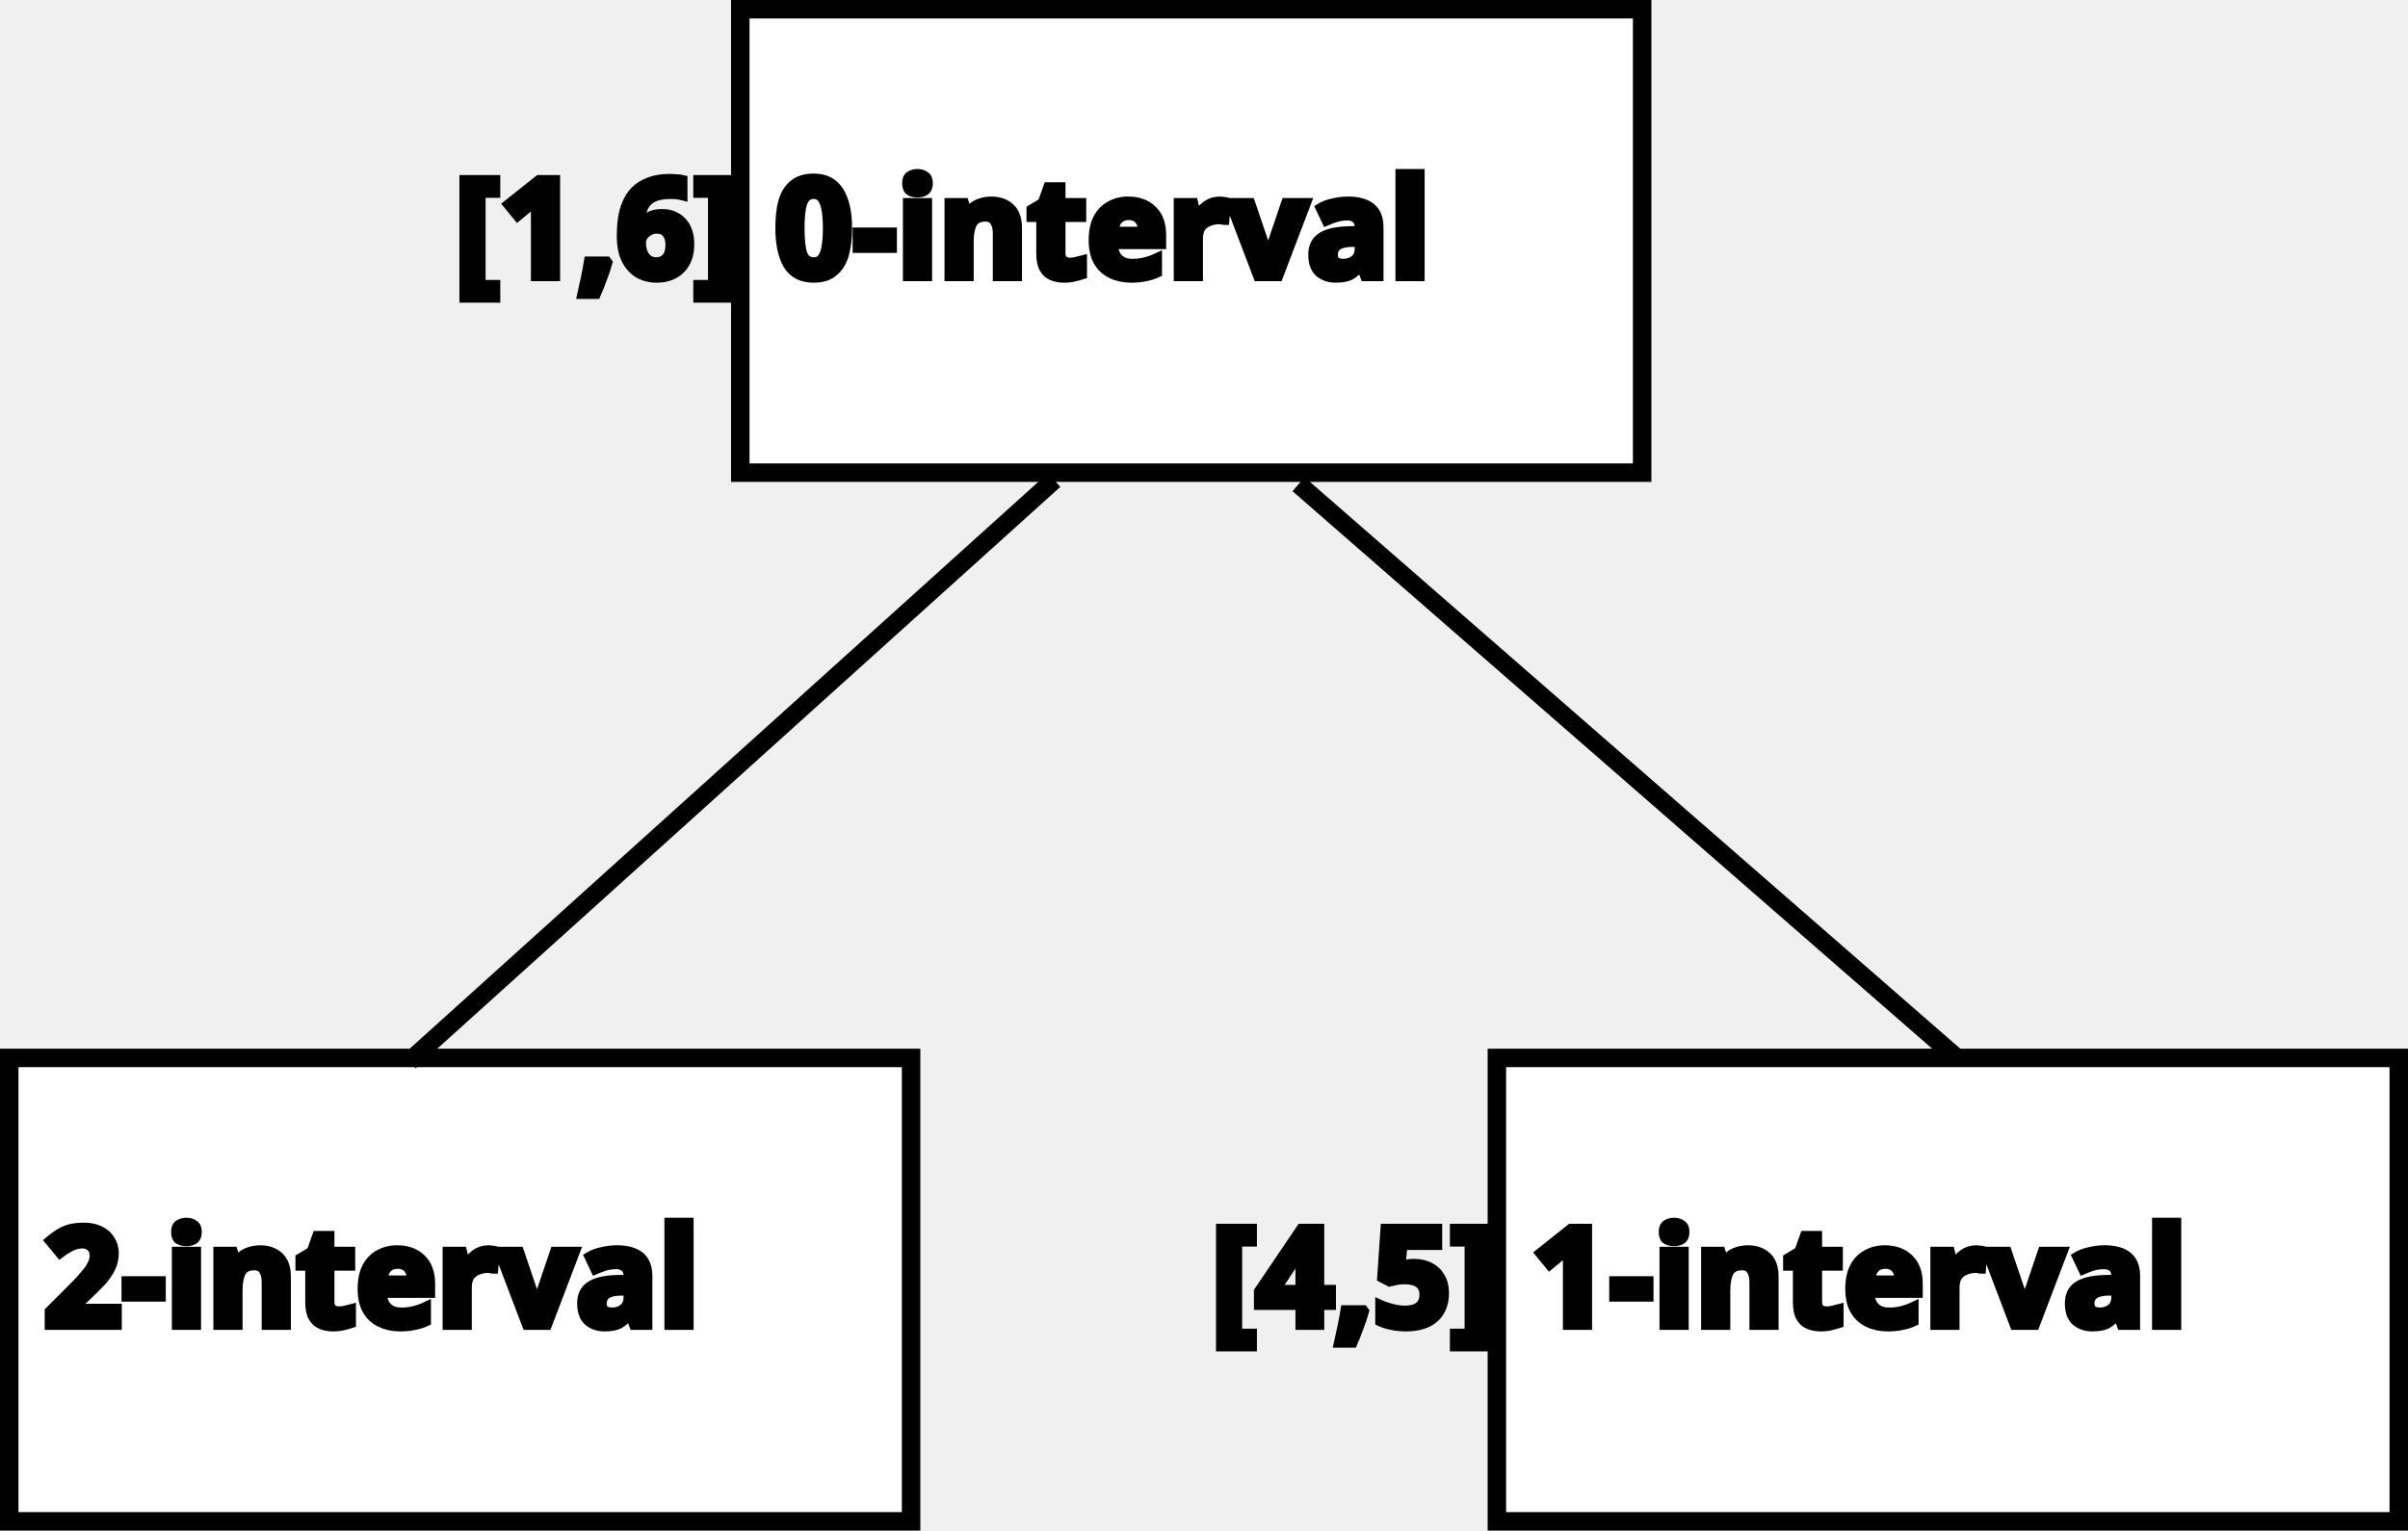
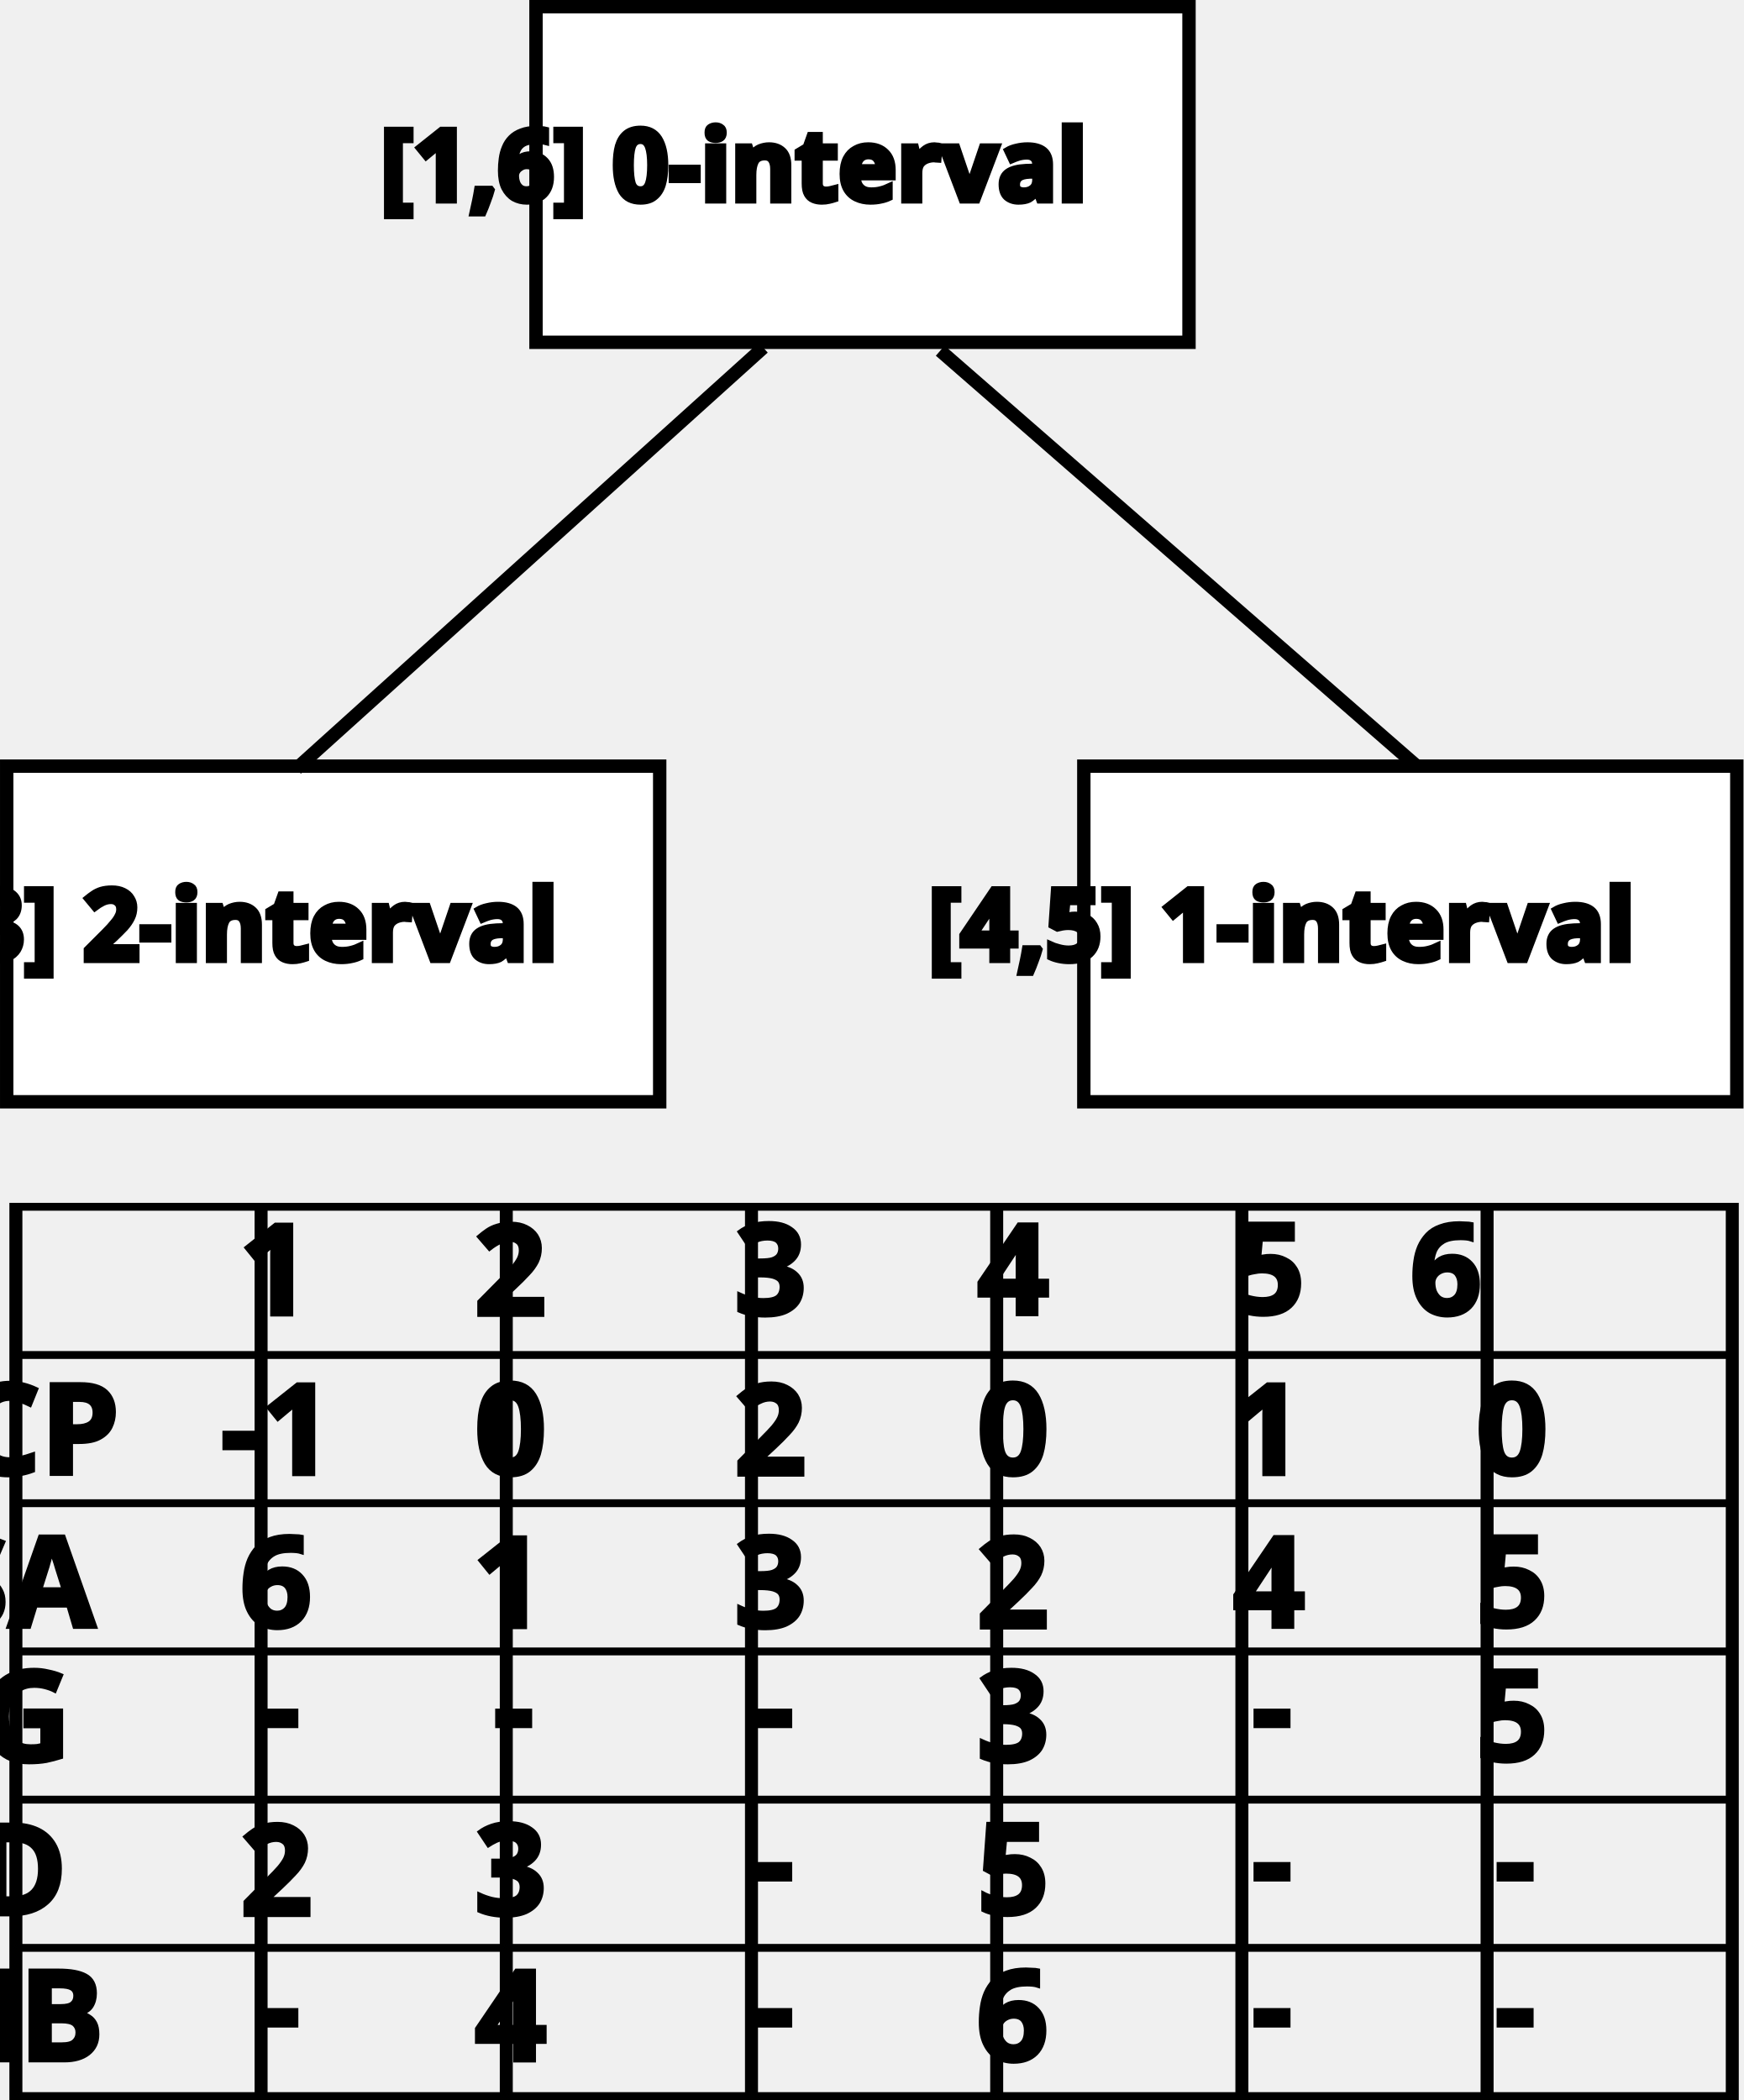
- <svg xmlns="http://www.w3.org/2000/svg" width="99.706mm" height="63.395mm" viewBox="0 0 99.706 63.395" version="1.1" id="svg1">
-   <defs id="defs1" />
-   <g id="layer1" transform="translate(-40.81076,-32.29375)">
-     <rect style="fill:#ffffff;fill-opacity:1;stroke:#000000;stroke-width:0.765;stroke-dasharray:none;stroke-opacity:1" id="rect2-8" width="37.343" height="19.195" x="71.463" y="32.676" />
-     <rect style="fill:#ffffff;fill-opacity:1;stroke:#000000;stroke-width:0.765;stroke-dasharray:none;stroke-opacity:1" id="rect2" width="37.343" height="19.195" x="41.193" y="76.112" />
-     <text xml:space="preserve" style="font-weight:bold;font-size:5.644px;line-height:1;font-family:Calibri;-inkscape-font-specification:'Calibri, Bold';text-align:end;writing-mode:lr-tb;direction:ltr;text-anchor:end;fill:#000000;fill-opacity:1;stroke:#000000;stroke-width:0.365;stroke-dasharray:none;stroke-opacity:1" x="77.129" y="87.193" id="text3-1">
-       <tspan id="tspan3-1" style="font-size:5.644px;fill:#000000;fill-opacity:1;stroke-width:0.365;stroke-dasharray:none" x="77.129" y="87.193">[2,3] 2-interval</tspan>
-     </text>
-     <rect style="fill:#ffffff;fill-opacity:1;stroke:#000000;stroke-width:0.765;stroke-dasharray:none;stroke-opacity:1" id="rect2-5" width="37.343" height="19.195" x="102.791" y="76.112" />
-     <text xml:space="preserve" style="font-weight:bold;font-size:5.644px;line-height:1;font-family:Calibri;-inkscape-font-specification:'Calibri, Bold';text-align:end;writing-mode:lr-tb;direction:ltr;text-anchor:end;fill:#000000;fill-opacity:1;stroke:#000000;stroke-width:0.365;stroke-dasharray:none;stroke-opacity:1" x="138.726" y="87.193" id="text3-6">
-       <tspan id="tspan3-14" style="font-size:5.644px;fill:#000000;fill-opacity:1;stroke-width:0.365;stroke-dasharray:none" x="138.726" y="87.193">[4,5] 1-interval</tspan>
-     </text>
-     <path style="fill:#ffffff;fill-opacity:1;stroke:#000000;stroke-width:0.765;stroke-dasharray:none;stroke-opacity:1" d="M 84.458,52.176 57.76,76.257 Z" id="path2" />
-     <path style="fill:#ffffff;fill-opacity:1;stroke:#000000;stroke-width:0.765;stroke-dasharray:none;stroke-opacity:1" d="M 94.579,52.35 121.801,76.082 Z" id="path3" />
-     <text xml:space="preserve" style="font-weight:bold;font-size:5.644px;line-height:1;font-family:Calibri;-inkscape-font-specification:'Calibri, Bold';text-align:end;writing-mode:lr-tb;direction:ltr;text-anchor:end;fill:#000000;fill-opacity:1;stroke:#000000;stroke-width:0.365;stroke-dasharray:none;stroke-opacity:1" x="107.399" y="43.758" id="text3">
-       <tspan id="tspan3" style="font-size:5.644px;fill:#000000;fill-opacity:1;stroke-width:0.365;stroke-dasharray:none" x="107.399" y="43.758">[1,6] 0-interval</tspan>
-     </text>
+ <svg xmlns="http://www.w3.org/2000/svg" width="99.706mm" height="120.103mm" viewBox="0 0 99.706 120.103" version="1.1" id="svg1">
+   <defs id="defs1">
+     <rect x="59.043" y="425.325" width="46.669" height="49.497" id="rect3" />
+     <rect x="59.043" y="258.094" width="39.244" height="175.009" id="rect1" />
+   </defs>
+   <rect style="fill:#ffffff;fill-opacity:1;stroke:#000000;stroke-width:0.765;stroke-dasharray:none;stroke-opacity:1" id="rect2-8" width="37.343" height="19.195" x="30.652" y="0.382" />
+   <rect style="fill:#ffffff;fill-opacity:1;stroke:#000000;stroke-width:0.765;stroke-dasharray:none;stroke-opacity:1" id="rect2" width="37.343" height="19.195" x="0.383" y="43.818" />
+   <text xml:space="preserve" style="font-weight:bold;font-size:5.644px;line-height:1;font-family:Calibri;-inkscape-font-specification:'Calibri, Bold';text-align:end;writing-mode:lr-tb;direction:ltr;text-anchor:end;fill:#000000;fill-opacity:1;stroke:#000000;stroke-width:0.365;stroke-dasharray:none;stroke-opacity:1" x="36.318" y="54.9" id="text3-1">
+     <tspan id="tspan3-1" style="font-size:5.644px;fill:#000000;fill-opacity:1;stroke-width:0.365;stroke-dasharray:none" x="36.318" y="54.9">[2,3] 2-interval</tspan>
+   </text>
+   <rect style="fill:#ffffff;fill-opacity:1;stroke:#000000;stroke-width:0.765;stroke-dasharray:none;stroke-opacity:1" id="rect2-5" width="37.343" height="19.195" x="61.98" y="43.818" />
+   <text xml:space="preserve" style="font-weight:bold;font-size:5.644px;line-height:1;font-family:Calibri;-inkscape-font-specification:'Calibri, Bold';text-align:end;writing-mode:lr-tb;direction:ltr;text-anchor:end;fill:#000000;fill-opacity:1;stroke:#000000;stroke-width:0.365;stroke-dasharray:none;stroke-opacity:1" x="97.916" y="54.9" id="text3-6">
+     <tspan id="tspan3-14" style="font-size:5.644px;fill:#000000;fill-opacity:1;stroke-width:0.365;stroke-dasharray:none" x="97.916" y="54.9">[4,5] 1-interval</tspan>
+   </text>
+   <path style="fill:#ffffff;fill-opacity:1;stroke:#000000;stroke-width:0.765;stroke-dasharray:none;stroke-opacity:1" d="M 43.648,19.882 16.949,43.963 Z" id="path2" />
+   <path style="fill:#ffffff;fill-opacity:1;stroke:#000000;stroke-width:0.765;stroke-dasharray:none;stroke-opacity:1" d="M 53.769,20.056 80.991,43.789 Z" id="path3" />
+   <text xml:space="preserve" style="font-weight:bold;font-size:5.644px;line-height:1;font-family:Calibri;-inkscape-font-specification:'Calibri, Bold';text-align:end;writing-mode:lr-tb;direction:ltr;text-anchor:end;fill:#000000;fill-opacity:1;stroke:#000000;stroke-width:0.365;stroke-dasharray:none;stroke-opacity:1" x="66.588" y="11.464" id="text3">
+     <tspan id="tspan3" style="font-size:5.644px;fill:#000000;fill-opacity:1;stroke-width:0.365;stroke-dasharray:none" x="66.588" y="11.464">[1,6] 0-interval</tspan>
+   </text>
+   <g transform="matrix(2.804428,0,0,1.695351,0.9086222,69.01818)" id="g12">
+     <g id="g6">
+       <path style="fill:none;stroke:#000000;stroke-width:0.265" d="M 5,0 V 30" id="path1" />
+       <path style="fill:none;stroke:#000000;stroke-width:0.265" d="M 10,0 V 30" id="path2-5" />
+       <path style="fill:none;stroke:#000000;stroke-width:0.265" d="M 15,0 V 30" id="path3-1" />
+       <path style="fill:none;stroke:#000000;stroke-width:0.265" d="M 20,0 V 30" id="path4" />
+       <path style="fill:none;stroke:#000000;stroke-width:0.265" d="M 25,0 V 30" id="path5" />
+       <path style="fill:none;stroke:#000000;stroke-width:0.265" d="M 30,0 V 30" id="path6" />
+     </g>
+     <g id="g11">
+       <path style="fill:none;stroke:#000000;stroke-width:0.265" d="M 0,5 H 35" id="path7" />
+       <path style="fill:none;stroke:#000000;stroke-width:0.265" d="M 0,10 H 35" id="path8" />
+       <path style="fill:none;stroke:#000000;stroke-width:0.265" d="M 0,15 H 35" id="path9" />
+       <path style="fill:none;stroke:#000000;stroke-width:0.265" d="M 0,20 H 35" id="path10" />
+       <path style="fill:none;stroke:#000000;stroke-width:0.265" d="M 0,25 H 35" id="path11" />
+     </g>
+     <rect x="0" y="0" width="35" height="30" style="fill:none;stroke:#000000;stroke-width:0.265" id="rect11" />
  </g>
+   <text xml:space="preserve" style="font-weight:bold;font-size:7.188px;line-height:1;font-family:Calibri;-inkscape-font-specification:'Calibri, Bold';text-align:end;writing-mode:lr-tb;direction:ltr;text-anchor:end;fill:#000000;fill-opacity:1;stroke:#000000;stroke-width:0.24;stroke-dasharray:none" x="7.29" y="72.885" id="text278">
+     <tspan id="tspan278" style="fill:#000000;fill-opacity:1;stroke-width:0.24;stroke-dasharray:none" x="8.915" y="72.885"> </tspan>
+   </text>
+   <text xml:space="preserve" style="font-weight:bold;font-size:7.188px;line-height:1;font-family:Calibri;-inkscape-font-specification:'Calibri, Bold';text-align:end;writing-mode:lr-tb;direction:ltr;text-anchor:end;fill:#000000;fill-opacity:1;stroke:#000000;stroke-width:0.24;stroke-dasharray:none" x="23.397" y="75.172" id="text279">
+     <tspan id="tspan279" style="fill:#000000;fill-opacity:1;stroke-width:0.24;stroke-dasharray:none" x="23.397" y="75.172">1</tspan>
+   </text>
+   <text xml:space="preserve" style="font-weight:bold;font-size:7.188px;line-height:1;font-family:Calibri;-inkscape-font-specification:'Calibri, Bold';text-align:end;writing-mode:lr-tb;direction:ltr;text-anchor:end;fill:#000000;fill-opacity:1;stroke:#000000;stroke-width:0.24;stroke-dasharray:none" x="36.853" y="75.196" id="text280">
+     <tspan id="tspan280" style="fill:#000000;fill-opacity:1;stroke-width:0.24;stroke-dasharray:none" x="36.853" y="75.196">2</tspan>
+   </text>
+   <text xml:space="preserve" style="font-weight:bold;font-size:7.188px;line-height:1;font-family:Calibri;-inkscape-font-specification:'Calibri, Bold';text-align:end;writing-mode:lr-tb;direction:ltr;text-anchor:end;fill:#000000;fill-opacity:1;stroke:#000000;stroke-width:0.24;stroke-dasharray:none" x="51.736" y="75.156" id="text281">
+     <tspan id="tspan281" style="fill:#000000;fill-opacity:1;stroke-width:0.24;stroke-dasharray:none" x="51.736" y="75.156">3</tspan>
+   </text>
+   <text xml:space="preserve" style="font-weight:bold;font-size:7.188px;line-height:1;font-family:Calibri;-inkscape-font-specification:'Calibri, Bold';text-align:end;writing-mode:lr-tb;direction:ltr;text-anchor:end;fill:#000000;fill-opacity:1;stroke:#000000;stroke-width:0.24;stroke-dasharray:none" x="65.61" y="75.156" id="text282">
+     <tspan id="tspan282" style="fill:#000000;fill-opacity:1;stroke-width:0.24;stroke-dasharray:none" x="65.61" y="75.156">4</tspan>
+   </text>
+   <text xml:space="preserve" style="font-weight:bold;font-size:7.188px;line-height:1;font-family:Calibri;-inkscape-font-specification:'Calibri, Bold';text-align:end;writing-mode:lr-tb;direction:ltr;text-anchor:end;fill:#000000;fill-opacity:1;stroke:#000000;stroke-width:0.24;stroke-dasharray:none" x="80.226" y="75.115" id="text283">
+     <tspan id="tspan283" style="fill:#000000;fill-opacity:1;stroke-width:0.24;stroke-dasharray:none" x="80.226" y="75.115">5</tspan>
+   </text>
+   <text xml:space="preserve" style="font-weight:bold;font-size:7.188px;line-height:1;font-family:Calibri;-inkscape-font-specification:'Calibri, Bold';text-align:end;writing-mode:lr-tb;direction:ltr;text-anchor:end;fill:#000000;fill-opacity:1;stroke:#000000;stroke-width:0.24;stroke-dasharray:none" x="11.055" y="93.039" id="text284">
+     <tspan id="tspan284" style="fill:#000000;fill-opacity:1;stroke-width:0.24;stroke-dasharray:none" x="11.055" y="93.039">SA</tspan>
+   </text>
+   <text xml:space="preserve" style="font-weight:bold;font-size:7.188px;line-height:1;font-family:Calibri;-inkscape-font-specification:'Calibri, Bold';text-align:end;writing-mode:lr-tb;direction:ltr;text-anchor:end;fill:#000000;fill-opacity:1;stroke:#000000;stroke-width:0.24;stroke-dasharray:none" x="65.598" y="84.292" id="text285">
+     <tspan id="tspan285" style="fill:#000000;fill-opacity:1;stroke-width:0.24;stroke-dasharray:none" x="65.598" y="84.292">0</tspan>
+   </text>
+   <text xml:space="preserve" style="font-weight:bold;font-size:7.188px;line-height:1;font-family:Calibri;-inkscape-font-specification:'Calibri, Bold';text-align:end;writing-mode:lr-tb;direction:ltr;text-anchor:end;fill:#000000;fill-opacity:1;stroke:#000000;stroke-width:0.24;stroke-dasharray:none" x="23.453" y="93.037" id="text286">
+     <tspan id="tspan286" style="stroke-width:0.24;stroke-dasharray:none" x="23.453" y="93.037">6</tspan>
+   </text>
+   <text xml:space="preserve" style="font-weight:bold;font-size:7.188px;line-height:1;font-family:Calibri;-inkscape-font-specification:'Calibri, Bold';text-align:end;writing-mode:lr-tb;direction:ltr;text-anchor:end;fill:#000000;fill-opacity:1;stroke:#000000;stroke-width:0.24;stroke-dasharray:none" x="36.769" y="93.055" id="text287">
+     <tspan id="tspan287" style="fill:#000000;stroke:#000000;stroke-width:0.24;stroke-dasharray:none" x="36.769" y="93.055">1</tspan>
+   </text>
+   <text xml:space="preserve" style="font-weight:bold;font-size:7.188px;line-height:1;font-family:Calibri;-inkscape-font-specification:'Calibri, Bold';text-align:end;writing-mode:lr-tb;direction:ltr;text-anchor:end;fill:#000000;fill-opacity:1;stroke:#000000;stroke-width:0.24;stroke-dasharray:none" x="51.736" y="93.039" id="text288">
+     <tspan id="tspan288" style="fill:#000000;stroke:#000000;stroke-width:0.24;stroke-dasharray:none" x="51.736" y="93.039">3</tspan>
+   </text>
+   <text xml:space="preserve" style="font-weight:bold;font-size:7.188px;line-height:1;font-family:Calibri;-inkscape-font-specification:'Calibri, Bold';text-align:end;writing-mode:lr-tb;direction:ltr;text-anchor:end;fill:#000000;fill-opacity:1;stroke:#000000;stroke-width:0.24;stroke-dasharray:none" x="65.589" y="93.079" id="text289">
+     <tspan id="tspan289" style="stroke-width:0.24;stroke-dasharray:none" x="65.589" y="93.079">2</tspan>
+   </text>
+   <text xml:space="preserve" style="font-weight:bold;font-size:7.188px;line-height:1;font-family:Calibri;-inkscape-font-specification:'Calibri, Bold';text-align:end;writing-mode:lr-tb;direction:ltr;text-anchor:end;fill:#000000;fill-opacity:1;stroke:#000000;stroke-width:0.24;stroke-dasharray:none" x="80.24" y="93.039" id="text290">
+     <tspan id="tspan290" style="stroke-width:0.24;stroke-dasharray:none" x="80.24" y="93.039">4</tspan>
+   </text>
+   <text xml:space="preserve" style="font-weight:bold;font-size:7.188px;line-height:1;font-family:Calibri;-inkscape-font-specification:'Calibri, Bold';text-align:end;writing-mode:lr-tb;direction:ltr;text-anchor:end;fill:#000000;fill-opacity:1;stroke:#000000;stroke-width:0.24;stroke-dasharray:none" x="94.129" y="92.999" id="text291">
+     <tspan id="tspan291" style="stroke-width:0.24;stroke-dasharray:none" x="94.129" y="92.999">5</tspan>
+   </text>
+   <text xml:space="preserve" style="font-weight:bold;font-size:7.188px;line-height:1;font-family:Calibri;-inkscape-font-specification:'Calibri, Bold';text-align:end;writing-mode:lr-tb;direction:ltr;text-anchor:end;fill:#000000;fill-opacity:1;stroke:#000000;stroke-width:0.24;stroke-dasharray:none" x="94.131" y="84.292" id="text292">
+     <tspan id="tspan292" style="stroke-width:0.24;stroke-dasharray:none" x="94.131" y="84.292">0</tspan>
+   </text>
+   <text xml:space="preserve" style="font-weight:bold;font-size:7.188px;line-height:1;font-family:Calibri;-inkscape-font-specification:'Calibri, Bold';text-align:end;writing-mode:lr-tb;direction:ltr;text-anchor:end;fill:#000000;fill-opacity:1;stroke:#000000;stroke-width:0.24;stroke-dasharray:none" x="80.135" y="84.307" id="text293">
+     <tspan id="tspan293" style="stroke-width:0.24;stroke-dasharray:none" x="80.135" y="84.307">1</tspan>
+   </text>
+   <text xml:space="preserve" style="font-weight:bold;font-size:7.188px;line-height:1;font-family:Calibri;-inkscape-font-specification:'Calibri, Bold';text-align:end;writing-mode:lr-tb;direction:ltr;text-anchor:end;fill:#000000;fill-opacity:1;stroke:#000000;stroke-width:0.24;stroke-dasharray:none" x="12.444" y="84.292" id="text294">
+     <tspan id="tspan294" style="stroke-width:0.24;stroke-dasharray:none" x="12.444" y="84.292">LCP</tspan>
+   </text>
+   <text xml:space="preserve" style="font-weight:bold;font-size:7.188px;line-height:1;font-family:Calibri;-inkscape-font-specification:'Calibri, Bold';text-align:end;writing-mode:lr-tb;direction:ltr;text-anchor:end;fill:#000000;fill-opacity:1;stroke:#000000;stroke-width:0.24;stroke-dasharray:none" x="24.653" y="84.307" id="text295">
+     <tspan id="tspan295" style="stroke-width:0.24;stroke-dasharray:none" x="24.653" y="84.307">-1</tspan>
+   </text>
+   <text xml:space="preserve" style="font-weight:bold;font-size:7.188px;line-height:1;font-family:Calibri;-inkscape-font-specification:'Calibri, Bold';text-align:end;writing-mode:lr-tb;direction:ltr;text-anchor:end;fill:#000000;fill-opacity:1;stroke:#000000;stroke-width:0.24;stroke-dasharray:none" x="36.862" y="84.292" id="text296">
+     <tspan id="tspan296" style="stroke-width:0.24;stroke-dasharray:none" x="36.862" y="84.292">0</tspan>
+   </text>
+   <text xml:space="preserve" style="font-weight:bold;font-size:7.188px;line-height:1;font-family:Calibri;-inkscape-font-specification:'Calibri, Bold';text-align:end;writing-mode:lr-tb;direction:ltr;text-anchor:end;fill:#000000;fill-opacity:1;stroke:#000000;stroke-width:0.24;stroke-dasharray:none" x="51.721" y="84.332" id="text297">
+     <tspan id="tspan297" style="fill:#000000;stroke:#000000;stroke-width:0.24;stroke-dasharray:none" x="51.721" y="84.332">2</tspan>
+   </text>
+   <text xml:space="preserve" style="font-style:normal;font-variant:normal;font-weight:bold;font-stretch:normal;font-size:7.188px;line-height:1;font-family:Calibri;-inkscape-font-specification:'Calibri, Bold';font-variant-ligatures:normal;font-variant-caps:normal;font-variant-numeric:normal;font-variant-east-asian:normal;text-align:end;writing-mode:lr-tb;direction:ltr;text-anchor:end;fill:#000000;fill-opacity:1;stroke:#000000;stroke-width:0.24;stroke-dasharray:none" x="94.094" y="75.154" id="text298">
+     <tspan id="tspan300" x="94.094" y="75.154" style="stroke-width:0.24">6</tspan>
+     <tspan id="tspan301" x="94.094" y="82.342" style="stroke-width:0.24" />
+   </text>
+   <text xml:space="preserve" style="font-weight:bold;font-size:7.188px;line-height:1;font-family:Calibri;-inkscape-font-specification:'Calibri, Bold';text-align:end;writing-mode:lr-tb;direction:ltr;text-anchor:end;fill:#000000;stroke:#000000;stroke-width:0.24" x="9.673" y="100.708" id="text12">
+     <tspan id="tspan12" style="font-size:7.188px;stroke-width:0.24" x="9.673" y="100.708">G</tspan>
+   </text>
+   <text xml:space="preserve" style="font-weight:bold;font-size:7.188px;line-height:1;font-family:Calibri;-inkscape-font-specification:'Calibri, Bold';text-align:end;writing-mode:lr-tb;direction:ltr;text-anchor:end;fill:#000000;stroke:#000000;stroke-width:0.24" x="9.44" y="109.481" id="text13">
+     <tspan id="tspan13" style="font-size:7.188px;stroke-width:0.24" x="9.44" y="109.481">D</tspan>
+   </text>
+   <text xml:space="preserve" style="font-weight:bold;font-size:7.188px;line-height:1;font-family:Calibri;-inkscape-font-specification:'Calibri, Bold';text-align:end;writing-mode:lr-tb;direction:ltr;text-anchor:end;fill:#000000;stroke:#000000;stroke-width:0.24" x="11.547" y="117.832" id="text14">
+     <tspan id="tspan14" style="font-size:7.188px;stroke-width:0.24" x="11.547" y="117.832">NB</tspan>
+   </text>
+   <text xml:space="preserve" style="font-weight:bold;font-size:7.188px;line-height:1;font-family:Calibri;-inkscape-font-specification:'Calibri, Bold';text-align:end;writing-mode:lr-tb;direction:ltr;text-anchor:end;fill:#000000;stroke:#000000;stroke-width:0.24" x="22.77" y="100.199" id="text16">
+     <tspan id="tspan16" style="stroke-width:0.24" x="22.77" y="100.199">-</tspan>
+   </text>
+   <text xml:space="preserve" style="font-weight:bold;font-size:7.188px;line-height:1;font-family:Calibri;-inkscape-font-specification:'Calibri, Bold';text-align:end;writing-mode:lr-tb;direction:ltr;text-anchor:end;fill:#000000;stroke:#000000;stroke-width:0.24" x="23.481" y="109.522" id="text17">
+     <tspan id="tspan17" style="stroke-width:0.24" x="23.481" y="109.522">2</tspan>
+   </text>
+   <text xml:space="preserve" style="font-weight:bold;font-size:7.188px;line-height:1;font-family:Calibri;-inkscape-font-specification:'Calibri, Bold';text-align:end;writing-mode:lr-tb;direction:ltr;text-anchor:end;fill:#000000;stroke:#000000;stroke-width:0.24" x="36.142" y="100.199" id="text18">
+     <tspan id="tspan18" style="stroke-width:0.24" x="36.142" y="100.199">-</tspan>
+   </text>
+   <text xml:space="preserve" style="font-weight:bold;font-size:7.188px;line-height:1;font-family:Calibri;-inkscape-font-specification:'Calibri, Bold';text-align:end;writing-mode:lr-tb;direction:ltr;text-anchor:end;fill:#000000;stroke:#000000;stroke-width:0.24" x="51.01" y="100.199" id="text19">
+     <tspan id="tspan19" style="stroke-width:0.24" x="51.01" y="100.199">-</tspan>
+   </text>
+   <text xml:space="preserve" style="font-weight:bold;font-size:7.188px;line-height:1;font-family:Calibri;-inkscape-font-specification:'Calibri, Bold';text-align:end;writing-mode:lr-tb;direction:ltr;text-anchor:end;fill:#000000;stroke:#000000;stroke-width:0.24" x="51.01" y="117.326" id="text21">
+     <tspan id="tspan21" style="stroke-width:0.24" x="51.01" y="117.326">-</tspan>
+   </text>
+   <text xml:space="preserve" style="font-weight:bold;font-size:7.188px;line-height:1;font-family:Calibri;-inkscape-font-specification:'Calibri, Bold';text-align:end;writing-mode:lr-tb;direction:ltr;text-anchor:end;fill:#000000;stroke:#000000;stroke-width:0.24" x="51.01" y="108.972" id="text22">
+     <tspan id="tspan22" style="stroke-width:0.24" x="51.01" y="108.972">-</tspan>
+   </text>
+   <text xml:space="preserve" style="font-weight:bold;font-size:7.188px;line-height:1;font-family:Calibri;-inkscape-font-specification:'Calibri, Bold';text-align:end;writing-mode:lr-tb;direction:ltr;text-anchor:end;fill:#000000;stroke:#000000;stroke-width:0.24" x="79.508" y="100.199" id="text23">
+     <tspan id="tspan23" style="stroke-width:0.24" x="79.508" y="100.199">-</tspan>
+   </text>
+   <text xml:space="preserve" style="font-weight:bold;font-size:7.188px;line-height:1;font-family:Calibri;-inkscape-font-specification:'Calibri, Bold';text-align:end;writing-mode:lr-tb;direction:ltr;text-anchor:end;fill:#000000;stroke:#000000;stroke-width:0.24" x="79.508" y="108.972" id="text24">
+     <tspan id="tspan24" style="stroke-width:0.24" x="79.508" y="108.972">-</tspan>
+   </text>
+   <text xml:space="preserve" style="font-weight:bold;font-size:7.188px;line-height:1;font-family:Calibri;-inkscape-font-specification:'Calibri, Bold';text-align:end;writing-mode:lr-tb;direction:ltr;text-anchor:end;fill:#000000;stroke:#000000;stroke-width:0.24" x="79.508" y="117.326" id="text25">
+     <tspan id="tspan25" style="stroke-width:0.24" x="79.508" y="117.326">-</tspan>
+   </text>
+   <text xml:space="preserve" style="font-weight:bold;font-size:7.188px;line-height:1;font-family:Calibri;-inkscape-font-specification:'Calibri, Bold';text-align:end;writing-mode:lr-tb;direction:ltr;text-anchor:end;fill:#000000;stroke:#000000;stroke-width:0.24" x="93.411" y="108.972" id="text26">
+     <tspan id="tspan26" style="stroke-width:0.24" x="93.411" y="108.972">-</tspan>
+   </text>
+   <text xml:space="preserve" style="font-weight:bold;font-size:7.188px;line-height:1;font-family:Calibri;-inkscape-font-specification:'Calibri, Bold';text-align:end;writing-mode:lr-tb;direction:ltr;text-anchor:end;fill:#000000;stroke:#000000;stroke-width:0.24" x="93.411" y="117.326" id="text27">
+     <tspan id="tspan27" style="stroke-width:0.24" x="93.411" y="117.326">-</tspan>
+   </text>
+   <text xml:space="preserve" style="font-weight:bold;font-size:7.188px;line-height:1;font-family:Calibri;-inkscape-font-specification:'Calibri, Bold';text-align:end;writing-mode:lr-tb;direction:ltr;text-anchor:end;fill:#000000;stroke:#000000;stroke-width:0.24" x="65.605" y="100.708" id="text28">
+     <tspan id="tspan28" style="stroke-width:0.24" x="65.605" y="100.708">3</tspan>
+   </text>
+   <text xml:space="preserve" style="font-weight:bold;font-size:7.188px;line-height:1;font-family:Calibri;-inkscape-font-specification:'Calibri, Bold';text-align:end;writing-mode:lr-tb;direction:ltr;text-anchor:end;fill:#000000;stroke:#000000;stroke-width:0.24" x="94.129" y="100.668" id="text29">
+     <tspan id="tspan29" style="stroke-width:0.24" x="94.129" y="100.668">5</tspan>
+   </text>
+   <text xml:space="preserve" style="font-weight:bold;font-size:7.188px;line-height:1;font-family:Calibri;-inkscape-font-specification:'Calibri, Bold';text-align:end;writing-mode:lr-tb;direction:ltr;text-anchor:end;fill:#000000;stroke:#000000;stroke-width:0.24" x="65.596" y="109.441" id="text30">
+     <tspan id="tspan30" style="stroke-width:0.24" x="65.596" y="109.441">5</tspan>
+   </text>
+   <text xml:space="preserve" style="font-weight:bold;font-size:7.188px;line-height:1;font-family:Calibri;-inkscape-font-specification:'Calibri, Bold';text-align:end;writing-mode:lr-tb;direction:ltr;text-anchor:end;fill:#000000;stroke:#000000;stroke-width:0.24" x="65.561" y="117.833" id="text31">
+     <tspan id="tspan31" style="stroke-width:0.24" x="65.561" y="117.833">6</tspan>
+   </text>
+   <text xml:space="preserve" style="font-weight:bold;font-size:7.188px;line-height:1;font-family:Calibri;-inkscape-font-specification:'Calibri, Bold';text-align:end;writing-mode:lr-tb;direction:ltr;text-anchor:end;fill:#000000;stroke:#000000;stroke-width:0.24" x="22.77" y="117.326" id="text32">
+     <tspan id="tspan32" style="stroke-width:0.24" x="22.77" y="117.326">-</tspan>
+   </text>
+   <text xml:space="preserve" style="font-weight:bold;font-size:7.188px;line-height:1;font-family:Calibri;-inkscape-font-specification:'Calibri, Bold';text-align:end;writing-mode:lr-tb;direction:ltr;text-anchor:end;fill:#000000;stroke:#000000;stroke-width:0.24" x="36.869" y="109.481" id="text33">
+     <tspan id="tspan33" style="stroke-width:0.24" x="36.869" y="109.481">3</tspan>
+   </text>
+   <text xml:space="preserve" style="font-weight:bold;font-size:7.188px;line-height:1;font-family:Calibri;-inkscape-font-specification:'Calibri, Bold';text-align:end;writing-mode:lr-tb;direction:ltr;text-anchor:end;fill:#000000;stroke:#000000;stroke-width:0.24" x="36.874" y="117.835" id="text34">
+     <tspan id="tspan34" style="stroke-width:0.24" x="36.874" y="117.835">4</tspan>
+   </text>
+   <text xml:space="preserve" transform="scale(0.2645833)" id="text1" style="fill:#000000;text-orientation:auto;stroke-width:0.624;-inkscape-font-specification:'Calibri, Bold';font-family:Calibri;font-size:18.667px;line-height:1;text-align:end;font-weight:bold;stroke:#000000;writing-mode:lr-tb;direction:ltr;white-space:pre;shape-inside:url(#rect1)" />
+   <text xml:space="preserve" transform="scale(0.2645833)" id="text2" style="fill:#000000;text-orientation:auto;stroke-width:0.624;-inkscape-font-specification:'Calibri, Bold';font-family:Calibri;font-size:18.667px;line-height:1;text-align:end;font-weight:bold;stroke:#000000;writing-mode:lr-tb;direction:ltr;white-space:pre;shape-inside:url(#rect3)" />
</svg>
